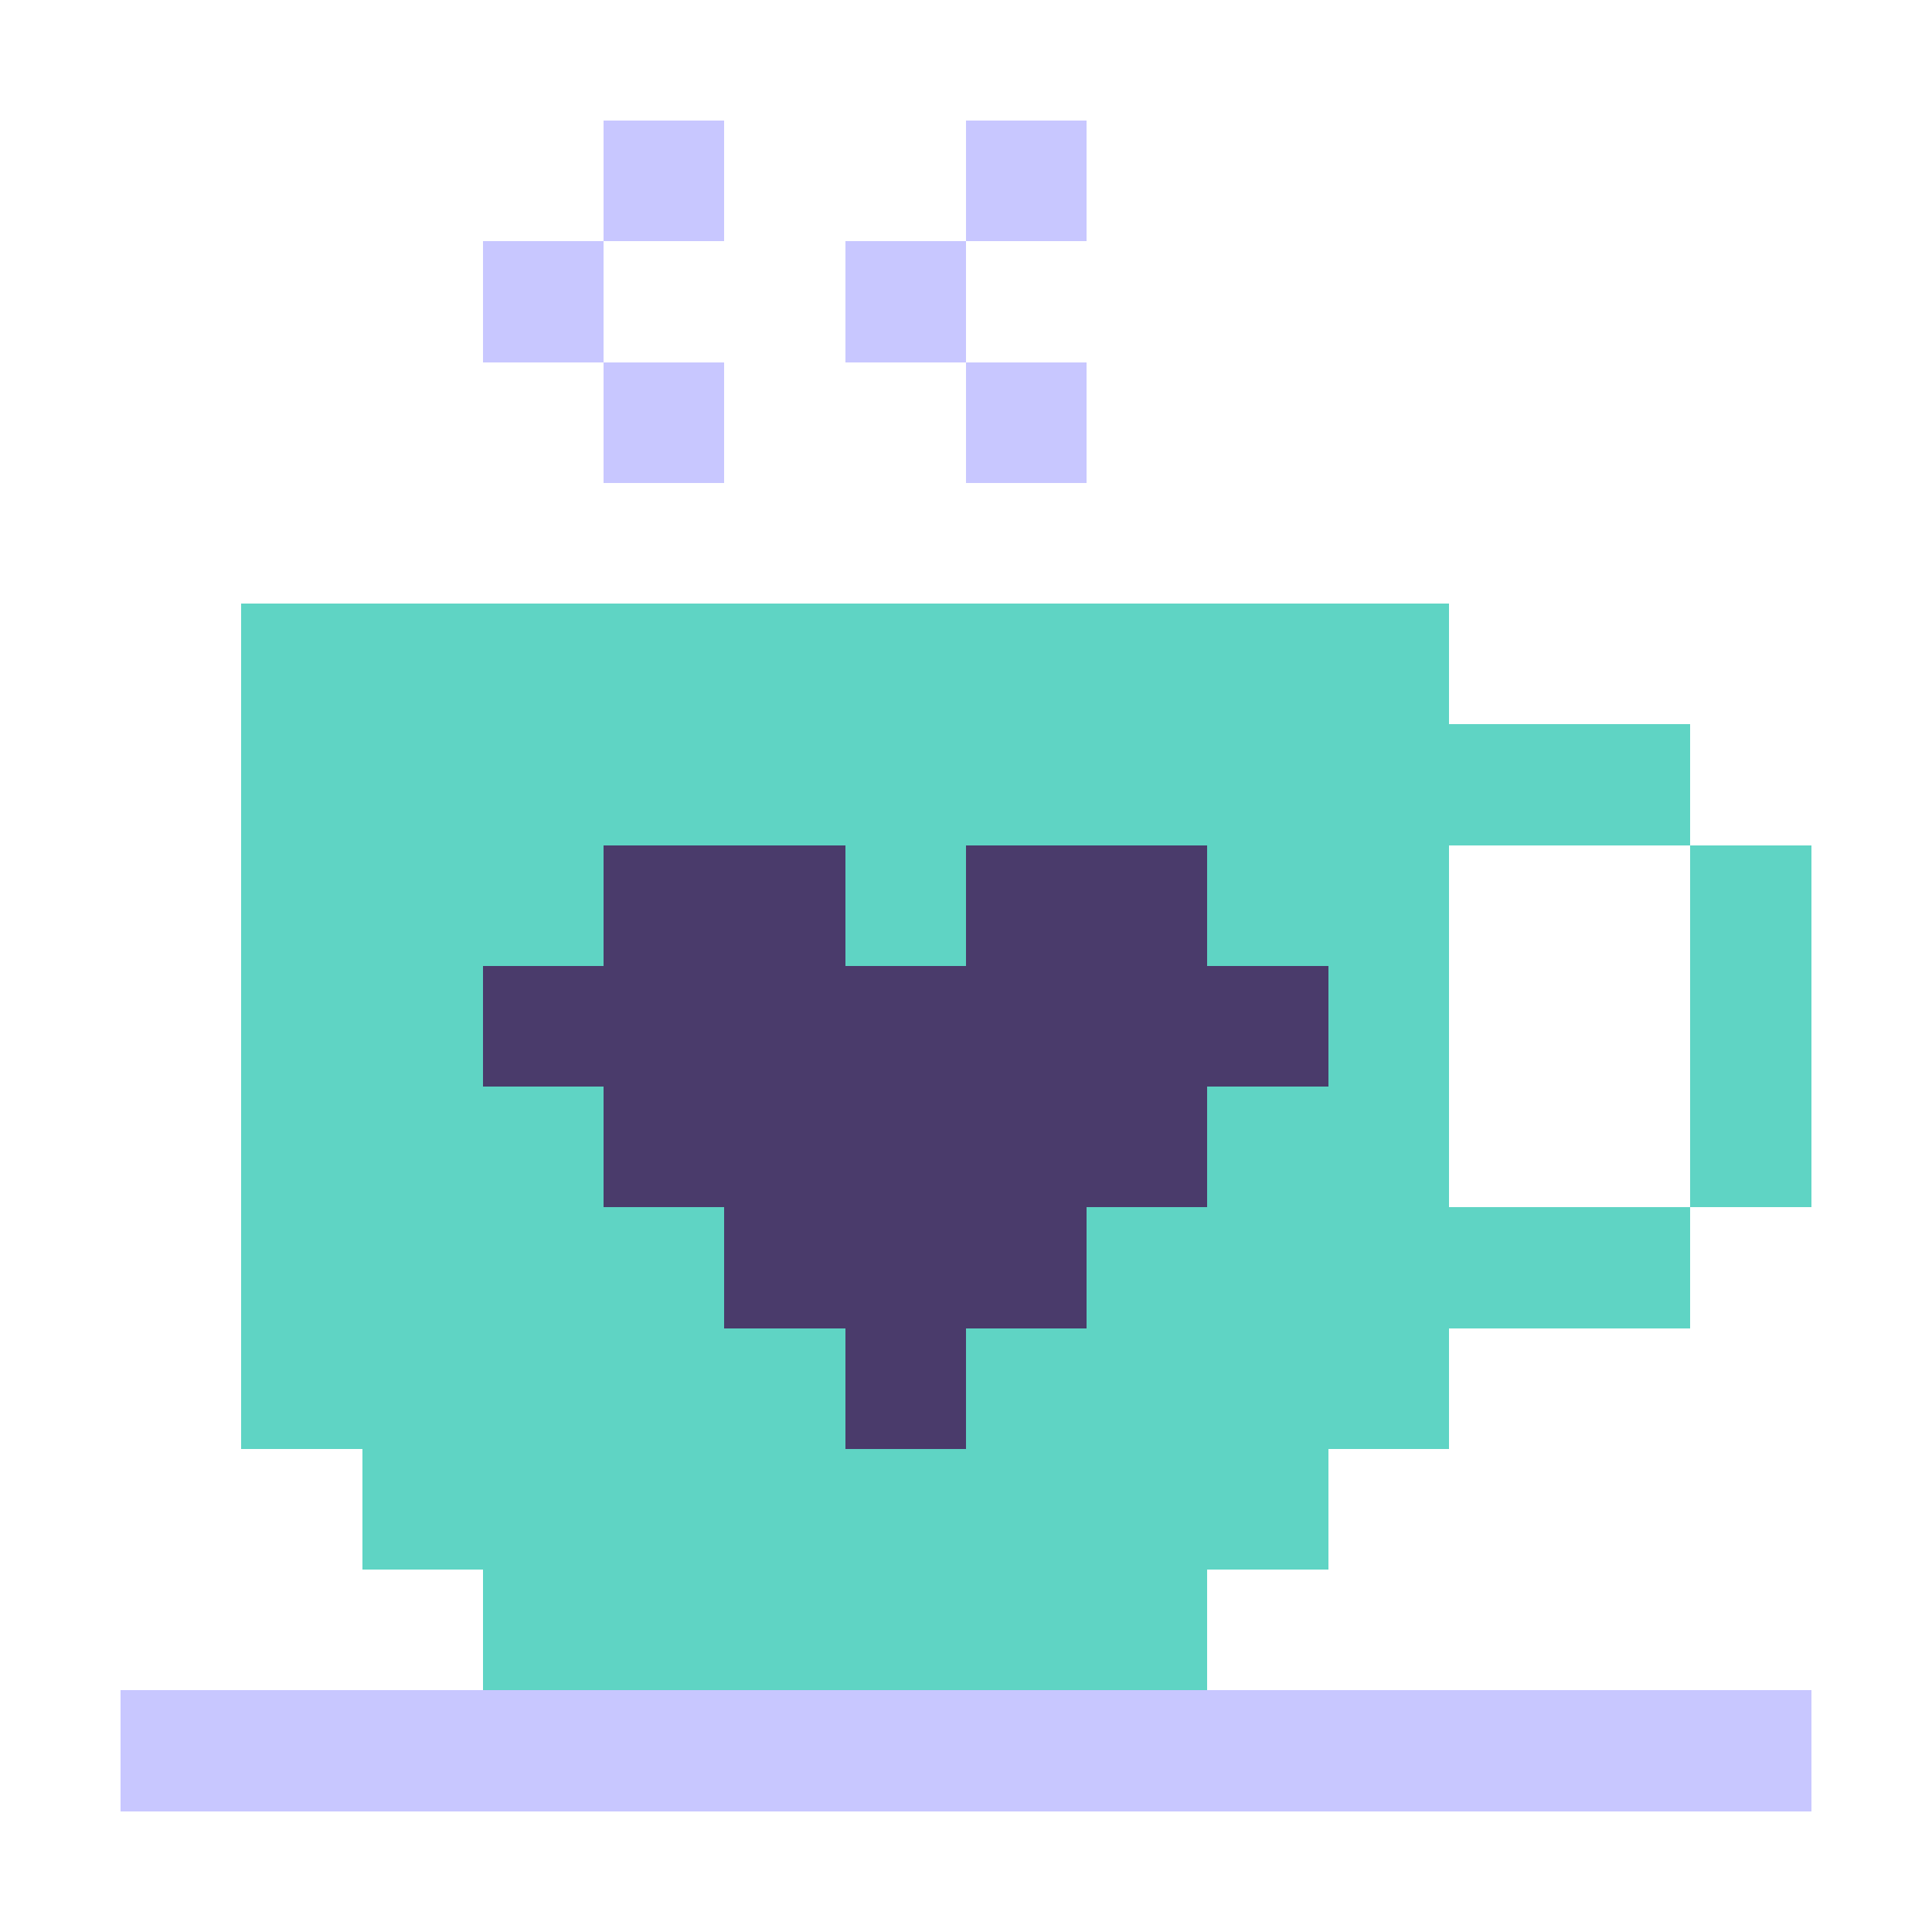
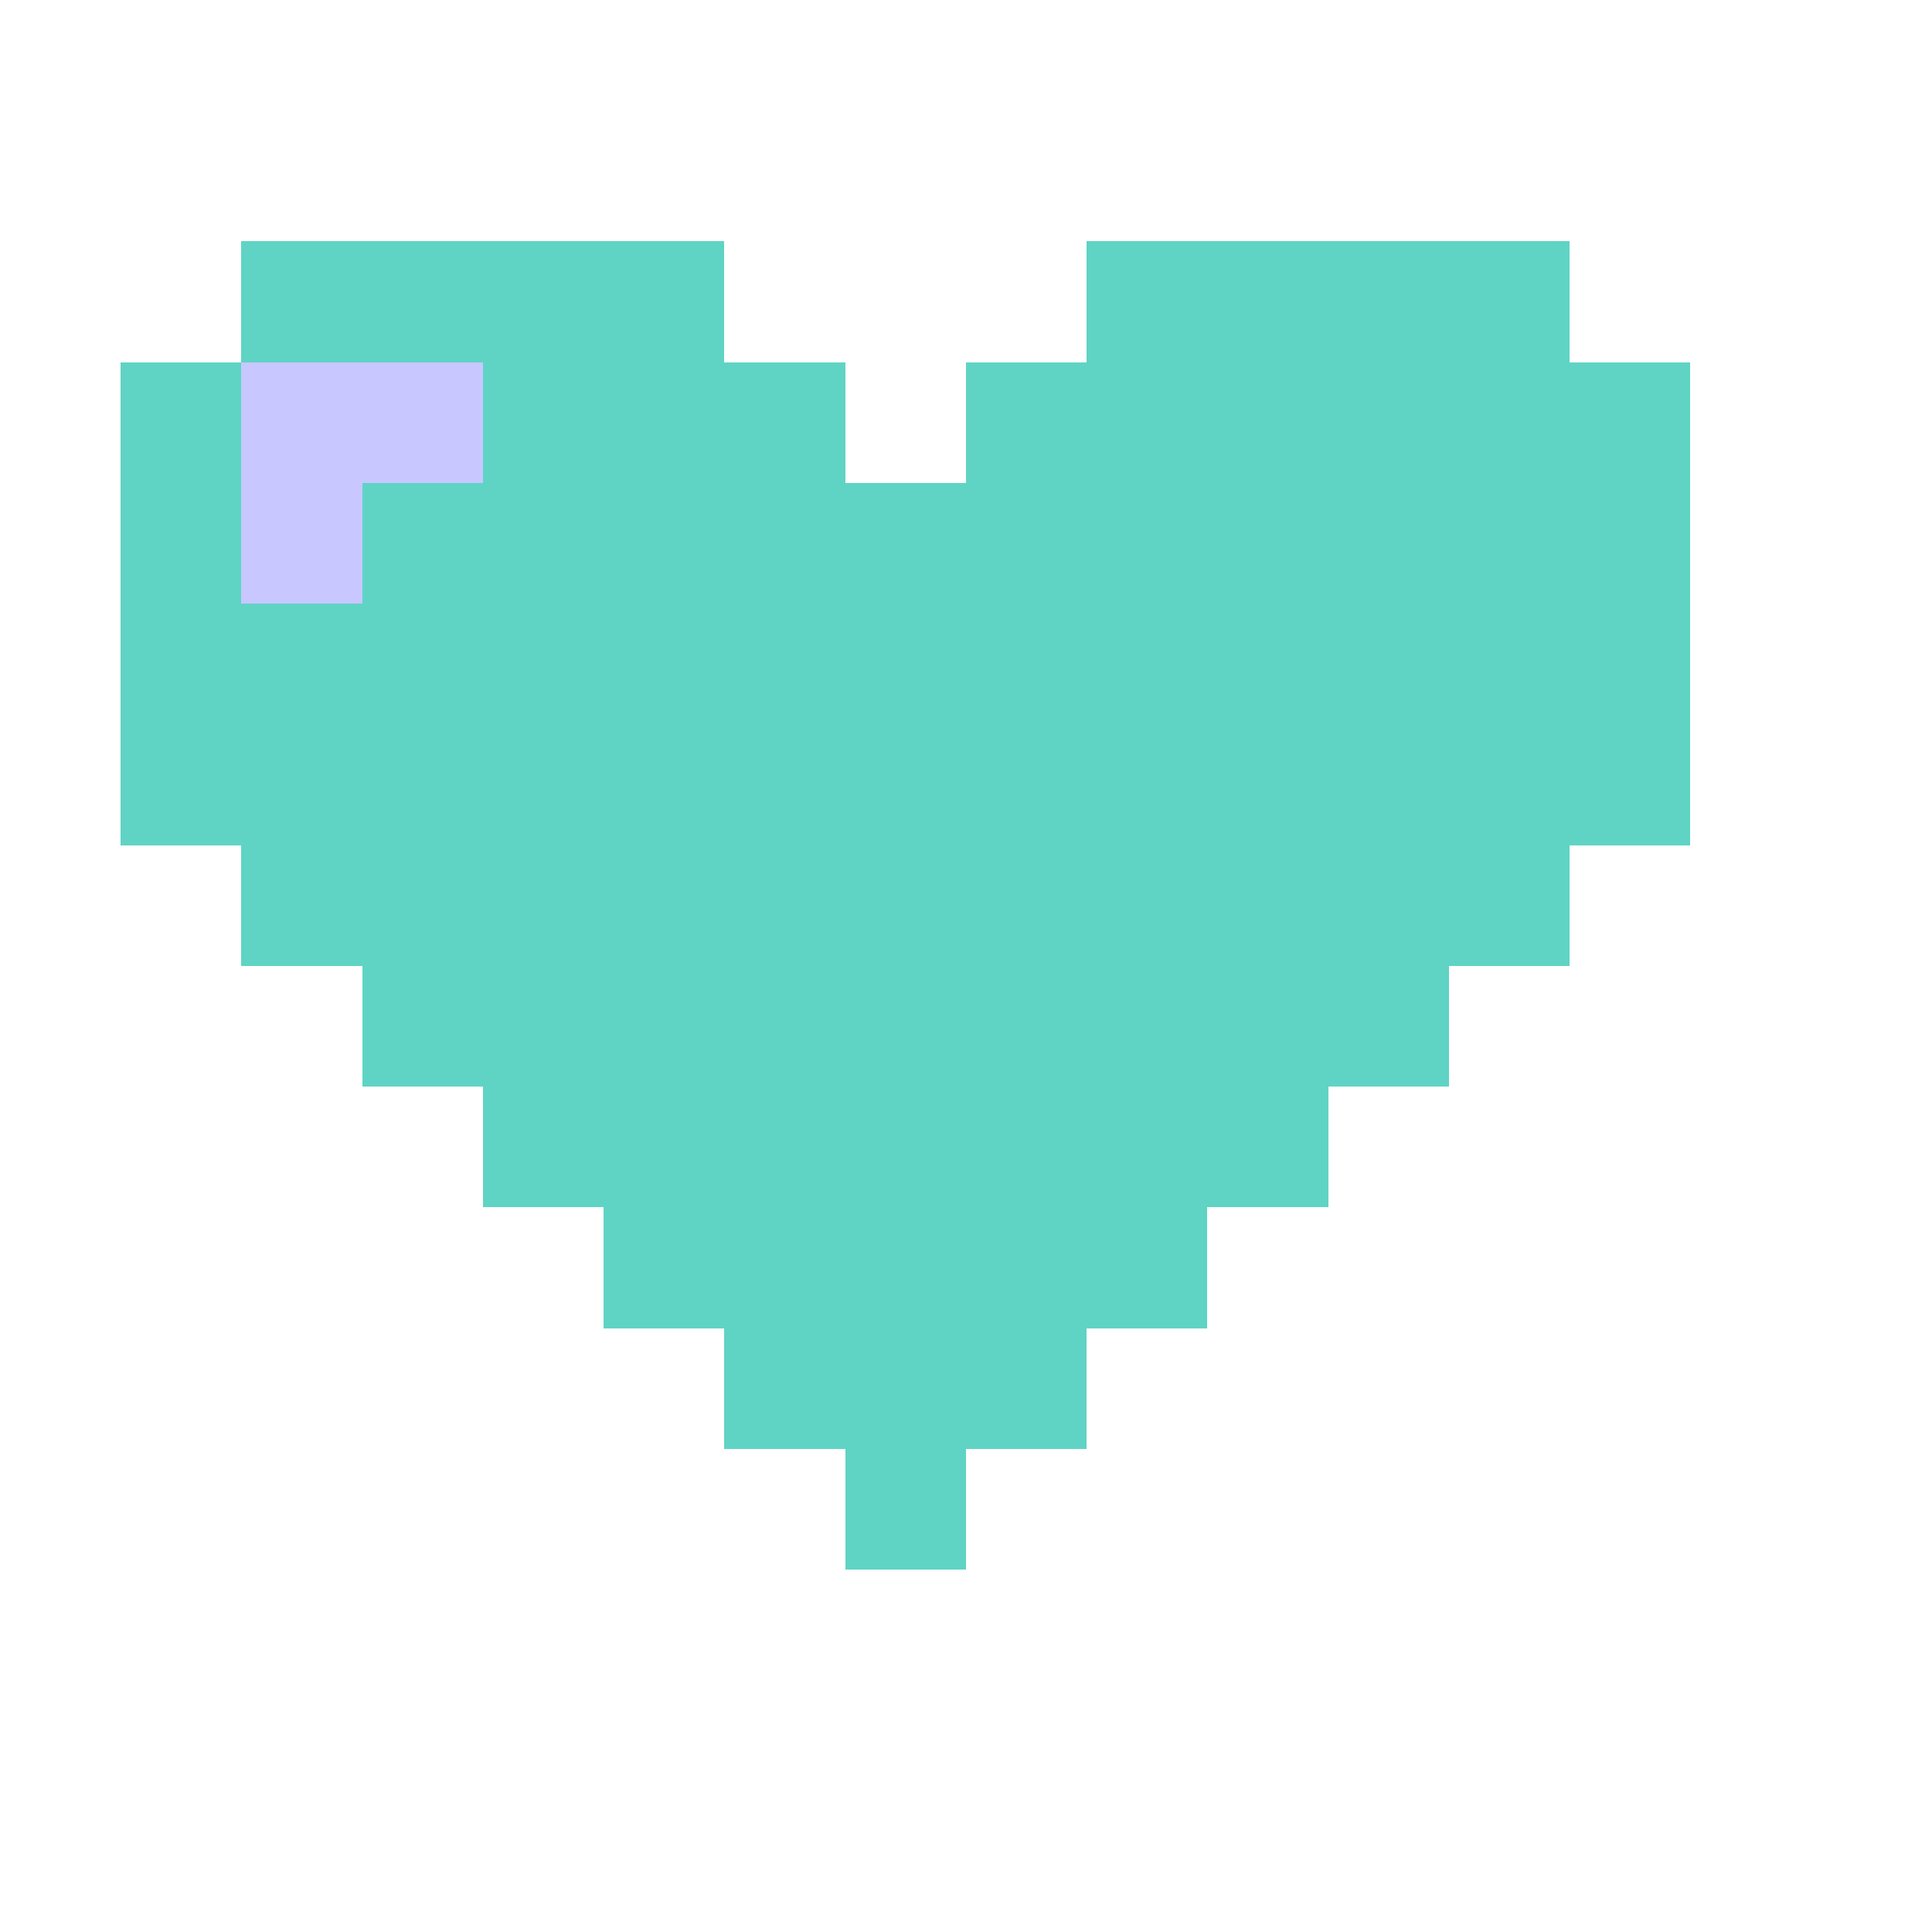
<svg xmlns="http://www.w3.org/2000/svg" viewBox="0 0 16 16" shape-rendering="crispEdges">
-   <rect x="5" y="1" width="1" height="1" fill="#c8c7ff" />
-   <rect x="8" y="1" width="1" height="1" fill="#c8c7ff" />
-   <rect x="4" y="2" width="1" height="1" fill="#c8c7ff" />
-   <rect x="7" y="2" width="1" height="1" fill="#c8c7ff" />
-   <rect x="5" y="3" width="1" height="1" fill="#c8c7ff" />
-   <rect x="8" y="3" width="1" height="1" fill="#c8c7ff" />
+   <rect x="2" y="2" width="1" height="1" fill="#5fd4c4" />
+   <rect x="3" y="2" width="1" height="1" fill="#5fd4c4" />
+   <rect x="4" y="2" width="1" height="1" fill="#5fd4c4" />
+   <rect x="5" y="2" width="1" height="1" fill="#5fd4c4" />
+   <rect x="9" y="2" width="1" height="1" fill="#5fd4c4" />
+   <rect x="10" y="2" width="1" height="1" fill="#5fd4c4" />
+   <rect x="11" y="2" width="1" height="1" fill="#5fd4c4" />
+   <rect x="12" y="2" width="1" height="1" fill="#5fd4c4" />
+   <rect x="1" y="3" width="1" height="1" fill="#5fd4c4" />
+   <rect x="2" y="3" width="1" height="1" fill="#c8c7ff" />
+   <rect x="3" y="3" width="1" height="1" fill="#c8c7ff" />
+   <rect x="4" y="3" width="1" height="1" fill="#5fd4c4" />
+   <rect x="5" y="3" width="1" height="1" fill="#5fd4c4" />
+   <rect x="6" y="3" width="1" height="1" fill="#5fd4c4" />
+   <rect x="8" y="3" width="1" height="1" fill="#5fd4c4" />
+   <rect x="9" y="3" width="1" height="1" fill="#5fd4c4" />
+   <rect x="10" y="3" width="1" height="1" fill="#5fd4c4" />
+   <rect x="11" y="3" width="1" height="1" fill="#5fd4c4" />
+   <rect x="12" y="3" width="1" height="1" fill="#5fd4c4" />
+   <rect x="13" y="3" width="1" height="1" fill="#5fd4c4" />
+   <rect x="1" y="4" width="1" height="1" fill="#5fd4c4" />
+   <rect x="2" y="4" width="1" height="1" fill="#c8c7ff" />
+   <rect x="3" y="4" width="1" height="1" fill="#5fd4c4" />
+   <rect x="4" y="4" width="1" height="1" fill="#5fd4c4" />
+   <rect x="5" y="4" width="1" height="1" fill="#5fd4c4" />
+   <rect x="6" y="4" width="1" height="1" fill="#5fd4c4" />
+   <rect x="7" y="4" width="1" height="1" fill="#5fd4c4" />
+   <rect x="8" y="4" width="1" height="1" fill="#5fd4c4" />
+   <rect x="9" y="4" width="1" height="1" fill="#5fd4c4" />
+   <rect x="10" y="4" width="1" height="1" fill="#5fd4c4" />
+   <rect x="11" y="4" width="1" height="1" fill="#5fd4c4" />
+   <rect x="12" y="4" width="1" height="1" fill="#5fd4c4" />
+   <rect x="13" y="4" width="1" height="1" fill="#5fd4c4" />
+   <rect x="1" y="5" width="1" height="1" fill="#5fd4c4" />
  <rect x="2" y="5" width="1" height="1" fill="#5fd4c4" />
  <rect x="3" y="5" width="1" height="1" fill="#5fd4c4" />
  <rect x="4" y="5" width="1" height="1" fill="#5fd4c4" />
  <rect x="5" y="5" width="1" height="1" fill="#5fd4c4" />
  <rect x="6" y="5" width="1" height="1" fill="#5fd4c4" />
  <rect x="7" y="5" width="1" height="1" fill="#5fd4c4" />
  <rect x="8" y="5" width="1" height="1" fill="#5fd4c4" />
  <rect x="9" y="5" width="1" height="1" fill="#5fd4c4" />
  <rect x="10" y="5" width="1" height="1" fill="#5fd4c4" />
  <rect x="11" y="5" width="1" height="1" fill="#5fd4c4" />
+   <rect x="12" y="5" width="1" height="1" fill="#5fd4c4" />
+   <rect x="13" y="5" width="1" height="1" fill="#5fd4c4" />
+   <rect x="1" y="6" width="1" height="1" fill="#5fd4c4" />
  <rect x="2" y="6" width="1" height="1" fill="#5fd4c4" />
  <rect x="3" y="6" width="1" height="1" fill="#5fd4c4" />
  <rect x="4" y="6" width="1" height="1" fill="#5fd4c4" />
  <rect x="5" y="6" width="1" height="1" fill="#5fd4c4" />
  <rect x="6" y="6" width="1" height="1" fill="#5fd4c4" />
  <rect x="7" y="6" width="1" height="1" fill="#5fd4c4" />
  <rect x="8" y="6" width="1" height="1" fill="#5fd4c4" />
  <rect x="9" y="6" width="1" height="1" fill="#5fd4c4" />
  <rect x="10" y="6" width="1" height="1" fill="#5fd4c4" />
  <rect x="11" y="6" width="1" height="1" fill="#5fd4c4" />
+   <rect x="12" y="6" width="1" height="1" fill="#5fd4c4" />
+   <rect x="13" y="6" width="1" height="1" fill="#5fd4c4" />
  <rect x="2" y="7" width="1" height="1" fill="#5fd4c4" />
  <rect x="3" y="7" width="1" height="1" fill="#5fd4c4" />
  <rect x="4" y="7" width="1" height="1" fill="#5fd4c4" />
  <rect x="5" y="7" width="1" height="1" fill="#5fd4c4" />
  <rect x="6" y="7" width="1" height="1" fill="#5fd4c4" />
  <rect x="7" y="7" width="1" height="1" fill="#5fd4c4" />
  <rect x="8" y="7" width="1" height="1" fill="#5fd4c4" />
  <rect x="9" y="7" width="1" height="1" fill="#5fd4c4" />
  <rect x="10" y="7" width="1" height="1" fill="#5fd4c4" />
  <rect x="11" y="7" width="1" height="1" fill="#5fd4c4" />
-   <rect x="2" y="8" width="1" height="1" fill="#5fd4c4" />
+   <rect x="12" y="7" width="1" height="1" fill="#5fd4c4" />
  <rect x="3" y="8" width="1" height="1" fill="#5fd4c4" />
  <rect x="4" y="8" width="1" height="1" fill="#5fd4c4" />
  <rect x="5" y="8" width="1" height="1" fill="#5fd4c4" />
  <rect x="6" y="8" width="1" height="1" fill="#5fd4c4" />
  <rect x="7" y="8" width="1" height="1" fill="#5fd4c4" />
  <rect x="8" y="8" width="1" height="1" fill="#5fd4c4" />
  <rect x="9" y="8" width="1" height="1" fill="#5fd4c4" />
  <rect x="10" y="8" width="1" height="1" fill="#5fd4c4" />
  <rect x="11" y="8" width="1" height="1" fill="#5fd4c4" />
-   <rect x="2" y="9" width="1" height="1" fill="#5fd4c4" />
-   <rect x="3" y="9" width="1" height="1" fill="#5fd4c4" />
  <rect x="4" y="9" width="1" height="1" fill="#5fd4c4" />
  <rect x="5" y="9" width="1" height="1" fill="#5fd4c4" />
  <rect x="6" y="9" width="1" height="1" fill="#5fd4c4" />
  <rect x="7" y="9" width="1" height="1" fill="#5fd4c4" />
  <rect x="8" y="9" width="1" height="1" fill="#5fd4c4" />
  <rect x="9" y="9" width="1" height="1" fill="#5fd4c4" />
  <rect x="10" y="9" width="1" height="1" fill="#5fd4c4" />
-   <rect x="11" y="9" width="1" height="1" fill="#5fd4c4" />
-   <rect x="2" y="10" width="1" height="1" fill="#5fd4c4" />
-   <rect x="3" y="10" width="1" height="1" fill="#5fd4c4" />
-   <rect x="4" y="10" width="1" height="1" fill="#5fd4c4" />
  <rect x="5" y="10" width="1" height="1" fill="#5fd4c4" />
  <rect x="6" y="10" width="1" height="1" fill="#5fd4c4" />
  <rect x="7" y="10" width="1" height="1" fill="#5fd4c4" />
  <rect x="8" y="10" width="1" height="1" fill="#5fd4c4" />
  <rect x="9" y="10" width="1" height="1" fill="#5fd4c4" />
-   <rect x="10" y="10" width="1" height="1" fill="#5fd4c4" />
-   <rect x="11" y="10" width="1" height="1" fill="#5fd4c4" />
-   <rect x="2" y="11" width="1" height="1" fill="#5fd4c4" />
-   <rect x="3" y="11" width="1" height="1" fill="#5fd4c4" />
-   <rect x="4" y="11" width="1" height="1" fill="#5fd4c4" />
-   <rect x="5" y="11" width="1" height="1" fill="#5fd4c4" />
  <rect x="6" y="11" width="1" height="1" fill="#5fd4c4" />
  <rect x="7" y="11" width="1" height="1" fill="#5fd4c4" />
  <rect x="8" y="11" width="1" height="1" fill="#5fd4c4" />
-   <rect x="9" y="11" width="1" height="1" fill="#5fd4c4" />
-   <rect x="10" y="11" width="1" height="1" fill="#5fd4c4" />
-   <rect x="11" y="11" width="1" height="1" fill="#5fd4c4" />
-   <rect x="3" y="12" width="1" height="1" fill="#5fd4c4" />
-   <rect x="4" y="12" width="1" height="1" fill="#5fd4c4" />
-   <rect x="5" y="12" width="1" height="1" fill="#5fd4c4" />
-   <rect x="6" y="12" width="1" height="1" fill="#5fd4c4" />
  <rect x="7" y="12" width="1" height="1" fill="#5fd4c4" />
-   <rect x="8" y="12" width="1" height="1" fill="#5fd4c4" />
-   <rect x="9" y="12" width="1" height="1" fill="#5fd4c4" />
-   <rect x="10" y="12" width="1" height="1" fill="#5fd4c4" />
-   <rect x="4" y="13" width="1" height="1" fill="#5fd4c4" />
-   <rect x="5" y="13" width="1" height="1" fill="#5fd4c4" />
-   <rect x="6" y="13" width="1" height="1" fill="#5fd4c4" />
-   <rect x="7" y="13" width="1" height="1" fill="#5fd4c4" />
-   <rect x="8" y="13" width="1" height="1" fill="#5fd4c4" />
-   <rect x="9" y="13" width="1" height="1" fill="#5fd4c4" />
-   <rect x="12" y="6" width="1" height="1" fill="#5fd4c4" />
-   <rect x="13" y="6" width="1" height="1" fill="#5fd4c4" />
-   <rect x="14" y="7" width="1" height="1" fill="#5fd4c4" />
-   <rect x="14" y="8" width="1" height="1" fill="#5fd4c4" />
-   <rect x="14" y="9" width="1" height="1" fill="#5fd4c4" />
-   <rect x="13" y="10" width="1" height="1" fill="#5fd4c4" />
-   <rect x="12" y="10" width="1" height="1" fill="#5fd4c4" />
-   <rect x="5" y="7" width="1" height="1" fill="#4a3b6b" />
-   <rect x="6" y="7" width="1" height="1" fill="#4a3b6b" />
-   <rect x="8" y="7" width="1" height="1" fill="#4a3b6b" />
-   <rect x="9" y="7" width="1" height="1" fill="#4a3b6b" />
-   <rect x="4" y="8" width="1" height="1" fill="#4a3b6b" />
-   <rect x="5" y="8" width="1" height="1" fill="#4a3b6b" />
-   <rect x="6" y="8" width="1" height="1" fill="#4a3b6b" />
-   <rect x="7" y="8" width="1" height="1" fill="#4a3b6b" />
-   <rect x="8" y="8" width="1" height="1" fill="#4a3b6b" />
-   <rect x="9" y="8" width="1" height="1" fill="#4a3b6b" />
-   <rect x="10" y="8" width="1" height="1" fill="#4a3b6b" />
-   <rect x="5" y="9" width="1" height="1" fill="#4a3b6b" />
-   <rect x="6" y="9" width="1" height="1" fill="#4a3b6b" />
-   <rect x="7" y="9" width="1" height="1" fill="#4a3b6b" />
-   <rect x="8" y="9" width="1" height="1" fill="#4a3b6b" />
-   <rect x="9" y="9" width="1" height="1" fill="#4a3b6b" />
-   <rect x="6" y="10" width="1" height="1" fill="#4a3b6b" />
-   <rect x="7" y="10" width="1" height="1" fill="#4a3b6b" />
-   <rect x="8" y="10" width="1" height="1" fill="#4a3b6b" />
-   <rect x="7" y="11" width="1" height="1" fill="#4a3b6b" />
-   <rect x="1" y="14" width="1" height="1" fill="#c8c7ff" />
-   <rect x="2" y="14" width="1" height="1" fill="#c8c7ff" />
-   <rect x="3" y="14" width="1" height="1" fill="#c8c7ff" />
-   <rect x="4" y="14" width="1" height="1" fill="#c8c7ff" />
-   <rect x="5" y="14" width="1" height="1" fill="#c8c7ff" />
-   <rect x="6" y="14" width="1" height="1" fill="#c8c7ff" />
-   <rect x="7" y="14" width="1" height="1" fill="#c8c7ff" />
-   <rect x="8" y="14" width="1" height="1" fill="#c8c7ff" />
-   <rect x="9" y="14" width="1" height="1" fill="#c8c7ff" />
-   <rect x="10" y="14" width="1" height="1" fill="#c8c7ff" />
-   <rect x="11" y="14" width="1" height="1" fill="#c8c7ff" />
-   <rect x="12" y="14" width="1" height="1" fill="#c8c7ff" />
-   <rect x="13" y="14" width="1" height="1" fill="#c8c7ff" />
-   <rect x="14" y="14" width="1" height="1" fill="#c8c7ff" />
</svg>
